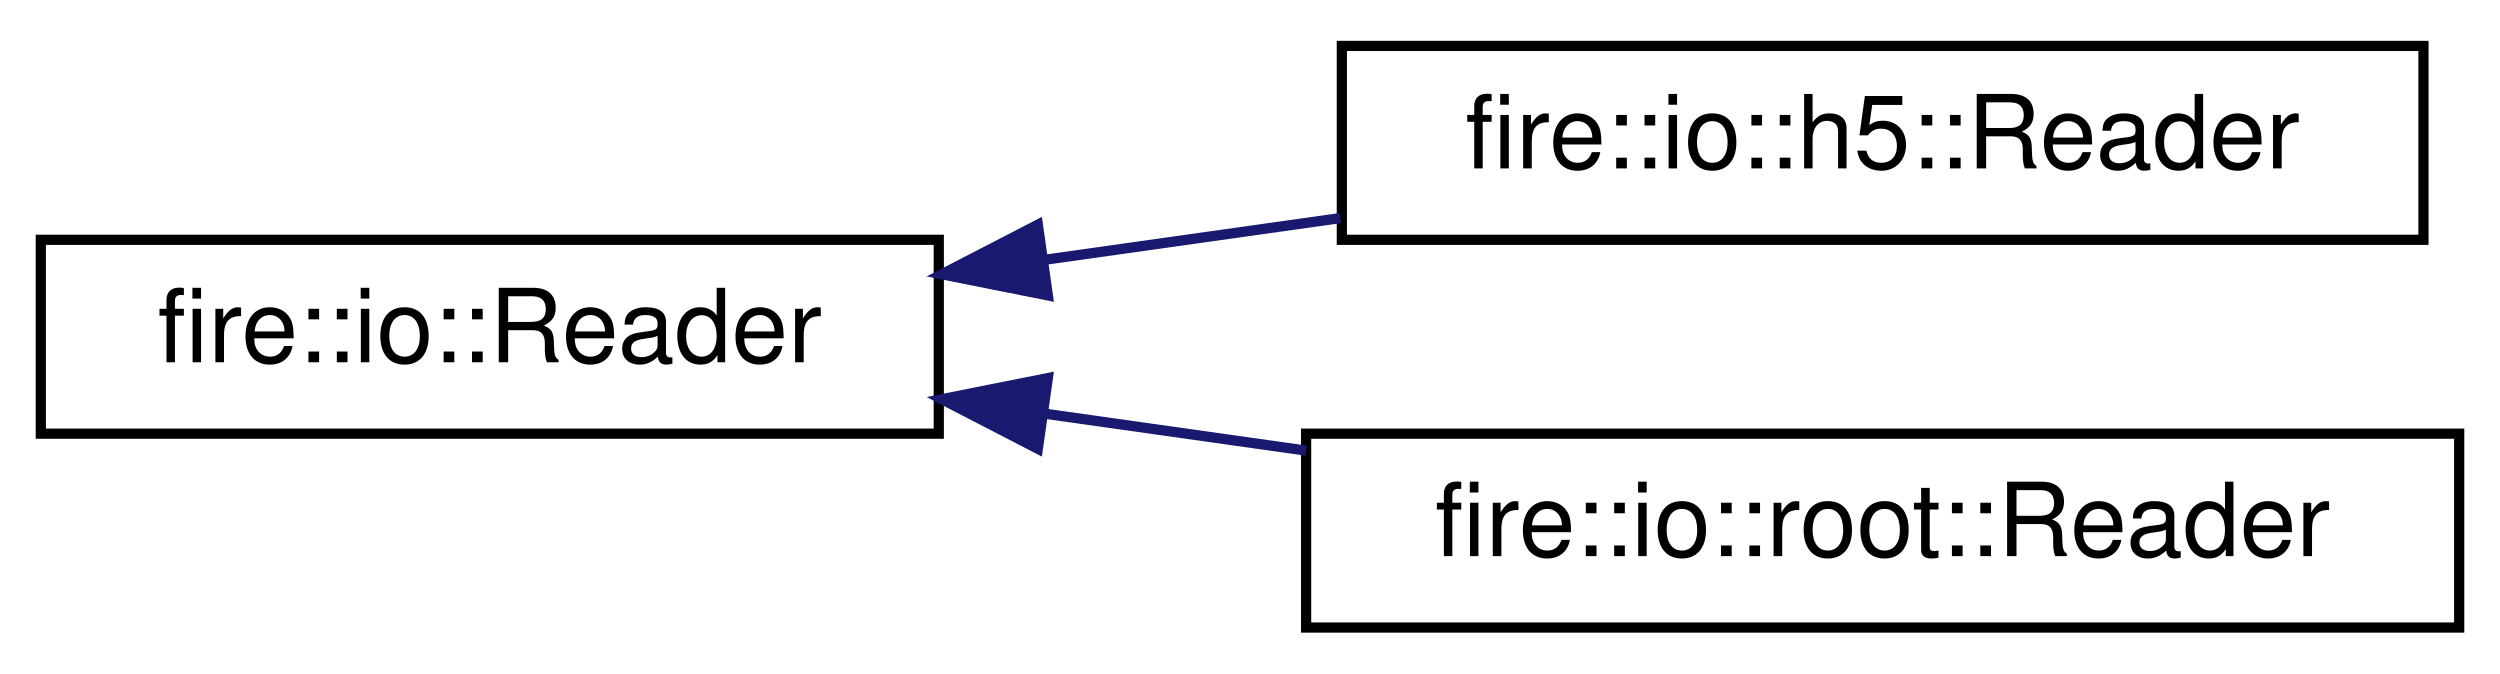
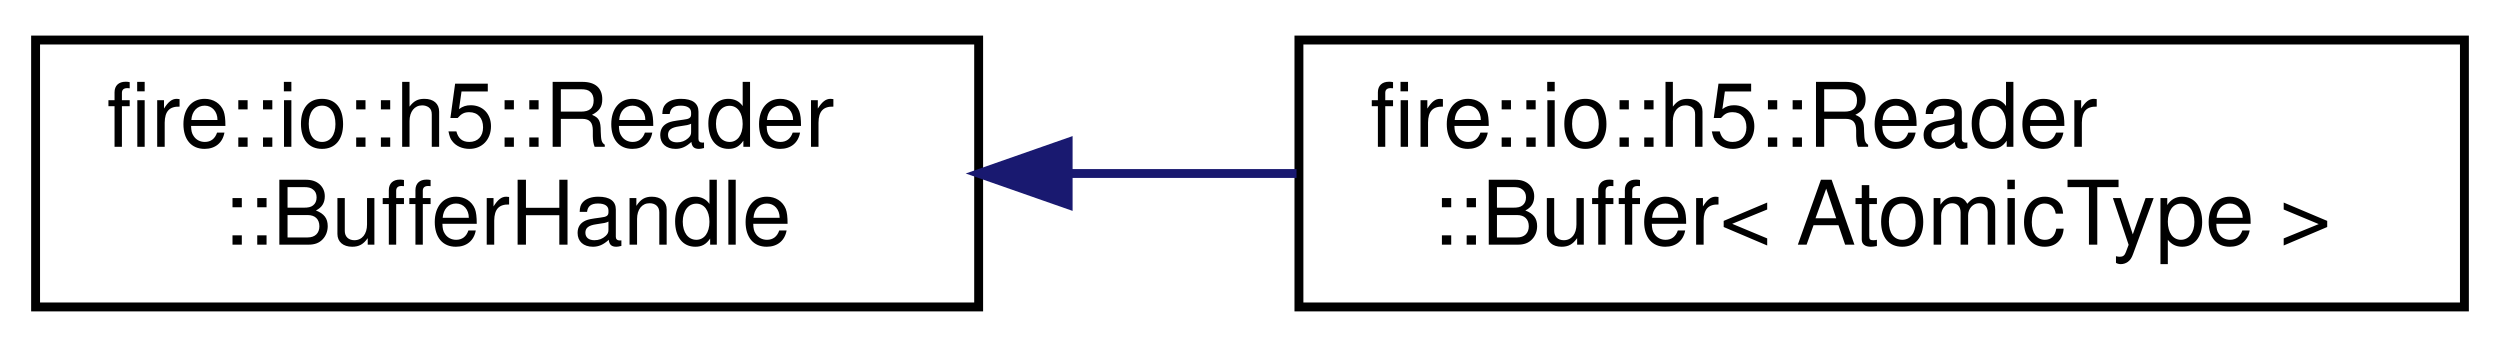
- <svg xmlns="http://www.w3.org/2000/svg" xmlns:xlink="http://www.w3.org/1999/xlink" width="245pt" height="66pt" viewBox="0.00 0.00 245.00 66.00">
-   <g id="graph0" class="graph" transform="scale(1 1) rotate(0) translate(4 62)">
+ <svg xmlns="http://www.w3.org/2000/svg" xmlns:xlink="http://www.w3.org/1999/xlink" width="281pt" height="39pt" viewBox="0.00 0.00 281.00 39.00">
+   <g id="graph0" class="graph" transform="scale(1 1) rotate(0) translate(4 35)">
    <g id="node1" class="node">
      <g id="a_node1">
-         <a xlink:href="classfire_1_1io_1_1Reader.html" target="_top" xlink:title="Prototype for reading files within fire.">
-           <polygon fill="none" stroke="black" points="0,-19.5 0,-38.5 88,-38.5 88,-19.5 0,-19.5" />
-           <text text-anchor="middle" x="44" y="-26.5" font-family="Helvetica,sans-Serif" font-size="10.00">fire::io::Reader</text>
+         <a xlink:href="classfire_1_1io_1_1h5_1_1Reader_1_1BufferHandle.html" target="_top" xlink:title="Type-less handle to the Buffer.">
+           <polygon fill="none" stroke="black" points="0,-0.5 0,-30.5 106,-30.5 106,-0.5 0,-0.5" />
+           <text text-anchor="start" x="8" y="-18.5" font-family="Helvetica,sans-Serif" font-size="10.00">fire::io::h5::Reader</text>
+           <text text-anchor="middle" x="53" y="-7.5" font-family="Helvetica,sans-Serif" font-size="10.00">::BufferHandle</text>
        </a>
      </g>
    </g>
    <g id="node2" class="node">
      <g id="a_node2">
-         <a xlink:href="classfire_1_1io_1_1h5_1_1Reader.html" target="_top" xlink:title="Reading a file generated by fire.">
-           <polygon fill="none" stroke="black" points="127.5,-38.5 127.5,-57.5 233.5,-57.5 233.5,-38.5 127.5,-38.5" />
-           <text text-anchor="middle" x="180.5" y="-45.5" font-family="Helvetica,sans-Serif" font-size="10.00">fire::io::h5::Reader</text>
+         <a xlink:href="classfire_1_1io_1_1h5_1_1Reader_1_1Buffer.html" target="_top" xlink:title="Read buffer allowing individual element access from a dataset.">
+           <polygon fill="none" stroke="black" points="142,-0.5 142,-30.5 273,-30.5 273,-0.5 142,-0.5" />
+           <text text-anchor="start" x="150" y="-18.5" font-family="Helvetica,sans-Serif" font-size="10.00">fire::io::h5::Reader</text>
+           <text text-anchor="middle" x="207.5" y="-7.5" font-family="Helvetica,sans-Serif" font-size="10.00">::Buffer&lt; AtomicType &gt;</text>
        </a>
      </g>
    </g>
    <g id="edge1" class="edge">
-       <path fill="none" stroke="midnightblue" d="M98.44,-36.55C107.96,-37.89 117.87,-39.29 127.35,-40.63" />
-       <polygon fill="midnightblue" stroke="midnightblue" points="98.69,-33.05 88.3,-35.12 97.71,-39.98 98.69,-33.05" />
-     </g>
-     <g id="node3" class="node">
-       <g id="a_node3">
-         <a xlink:href="classfire_1_1io_1_1root_1_1Reader.html" target="_top" xlink:title="Reading ROOT files into our data structures.">
-           <polygon fill="none" stroke="black" points="124,-0.5 124,-19.5 237,-19.5 237,-0.5 124,-0.5" />
-           <text text-anchor="middle" x="180.5" y="-7.5" font-family="Helvetica,sans-Serif" font-size="10.00">fire::io::root::Reader</text>
-         </a>
-       </g>
-     </g>
-     <g id="edge2" class="edge">
-       <path fill="none" stroke="midnightblue" d="M98.38,-21.46C106.8,-20.27 115.52,-19.04 123.99,-17.84" />
-       <polygon fill="midnightblue" stroke="midnightblue" points="97.71,-18.02 88.3,-22.88 98.69,-24.95 97.71,-18.02" />
+       <path fill="none" stroke="midnightblue" d="M116.18,-15.5C124.61,-15.5 133.27,-15.5 141.73,-15.5" />
+       <polygon fill="midnightblue" stroke="midnightblue" points="116.06,-12 106.06,-15.5 116.06,-19 116.06,-12" />
    </g>
  </g>
</svg>
